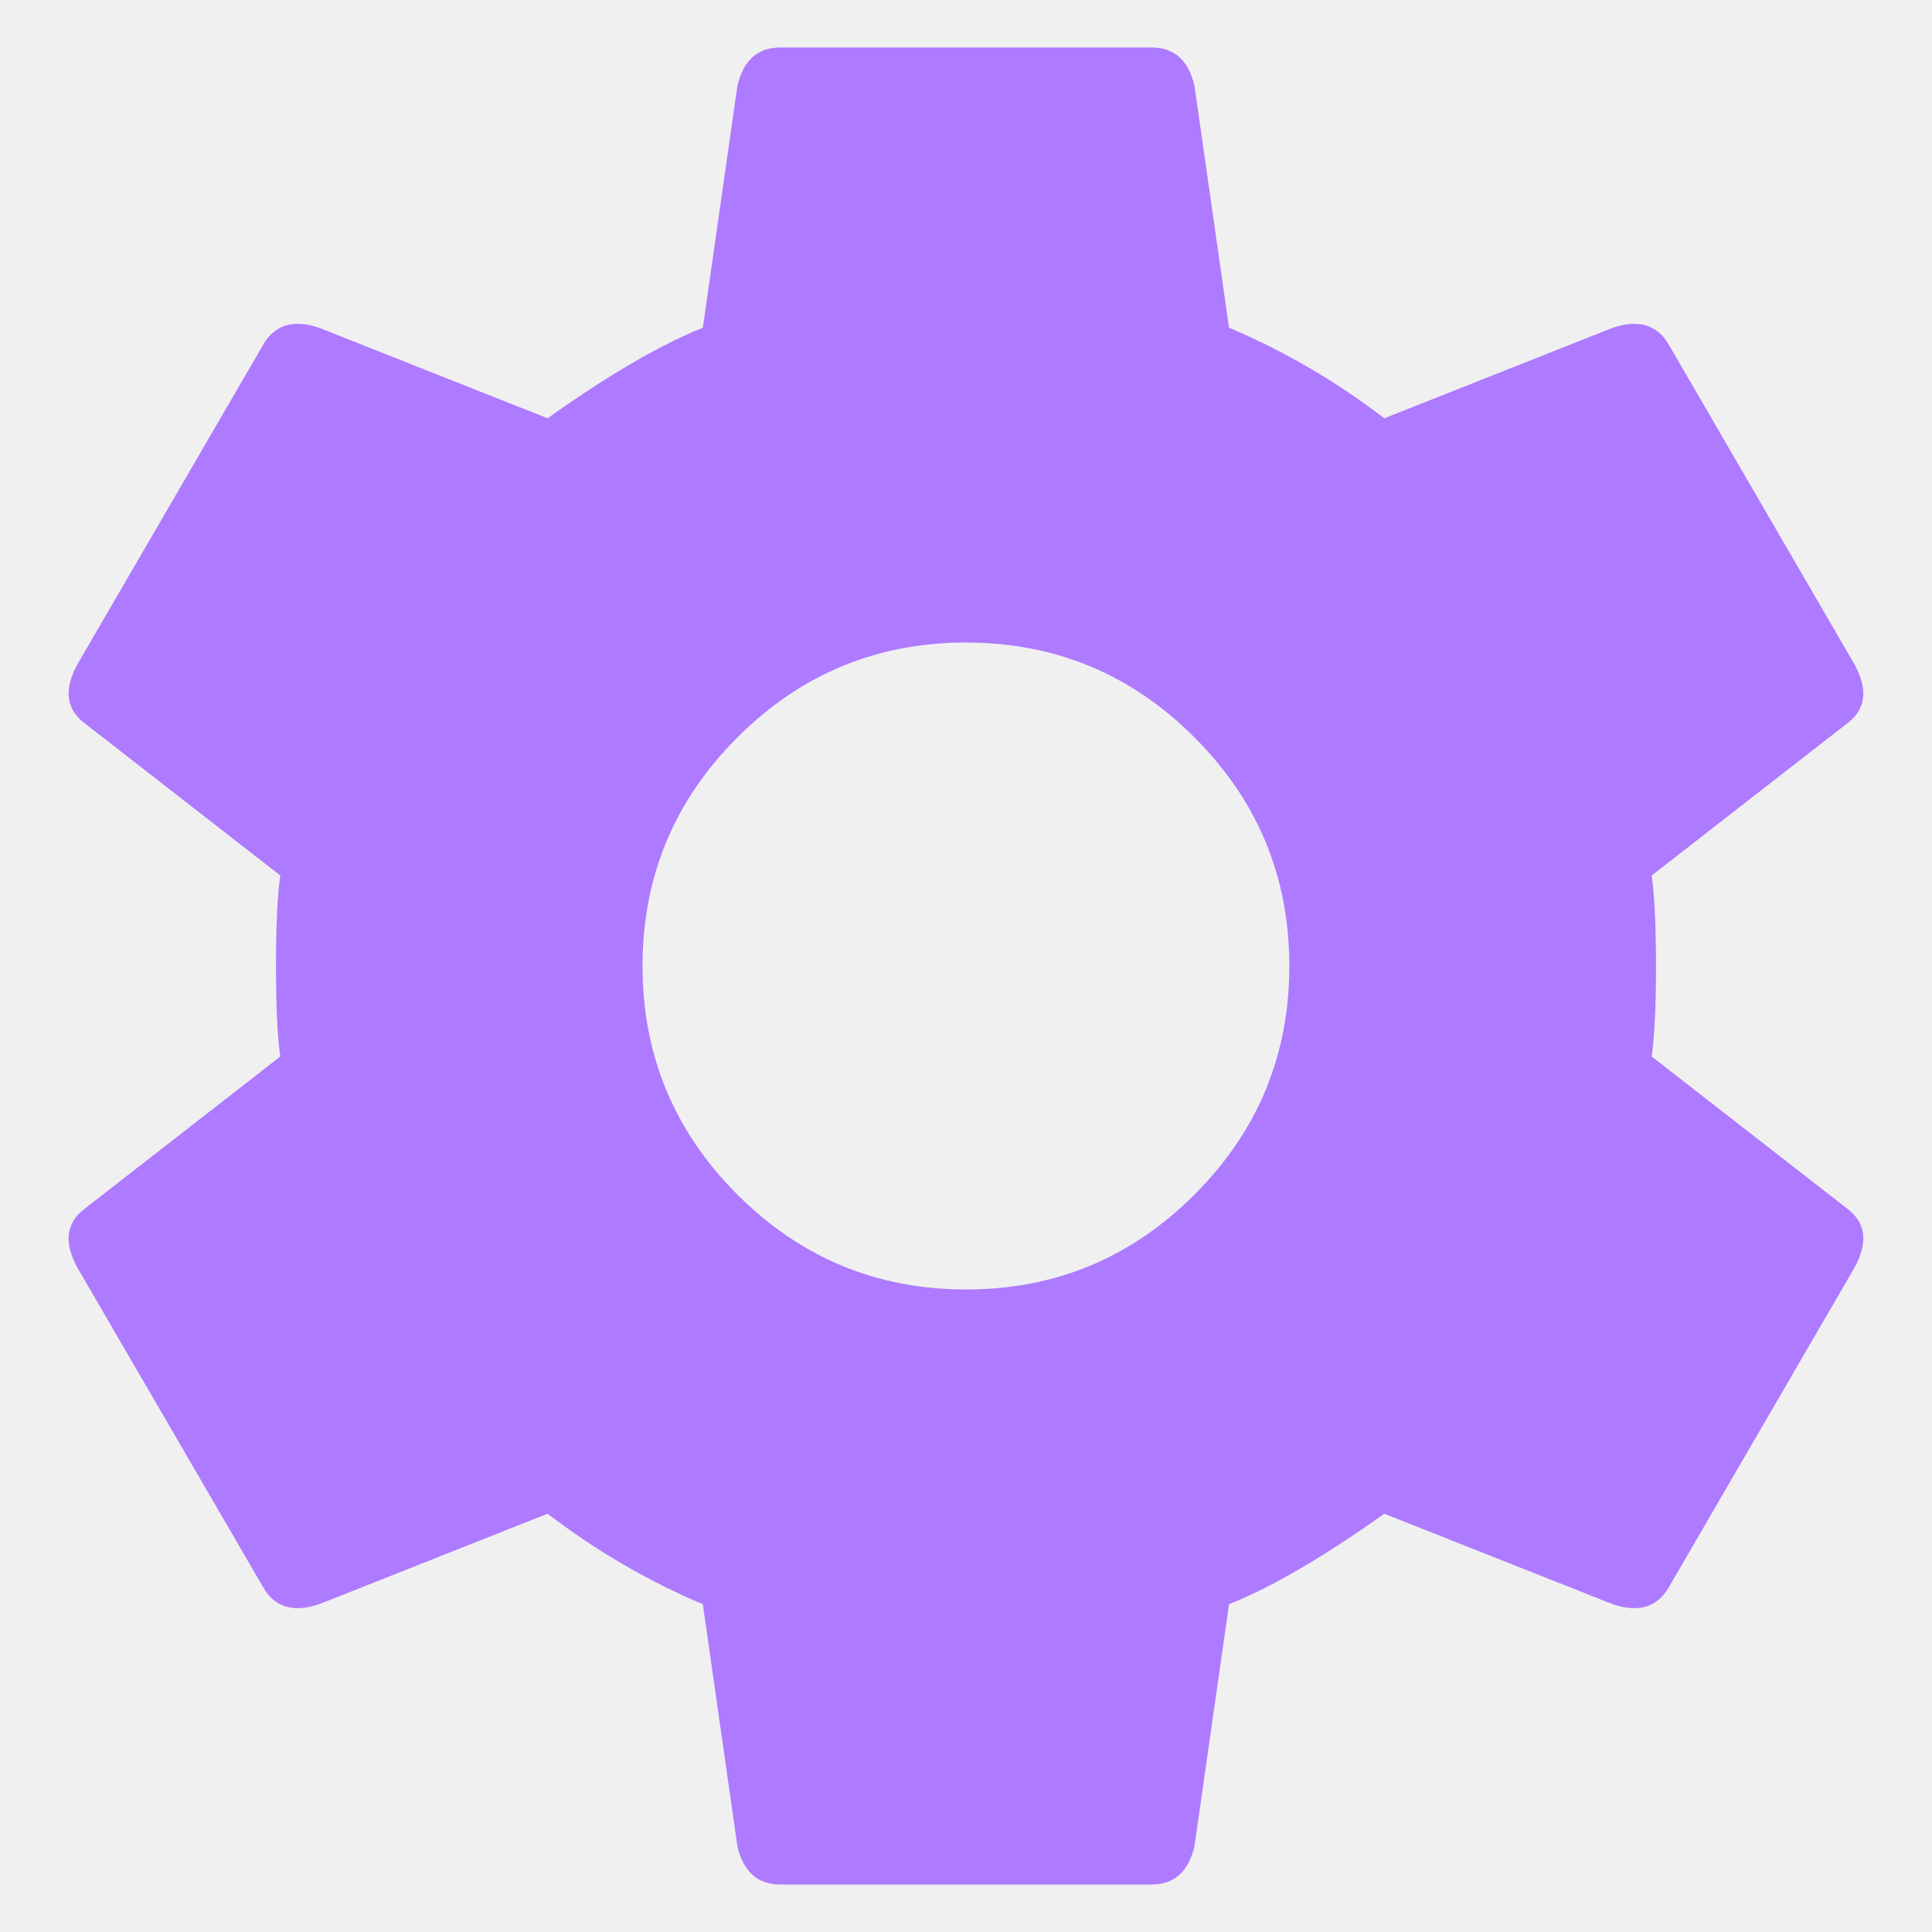
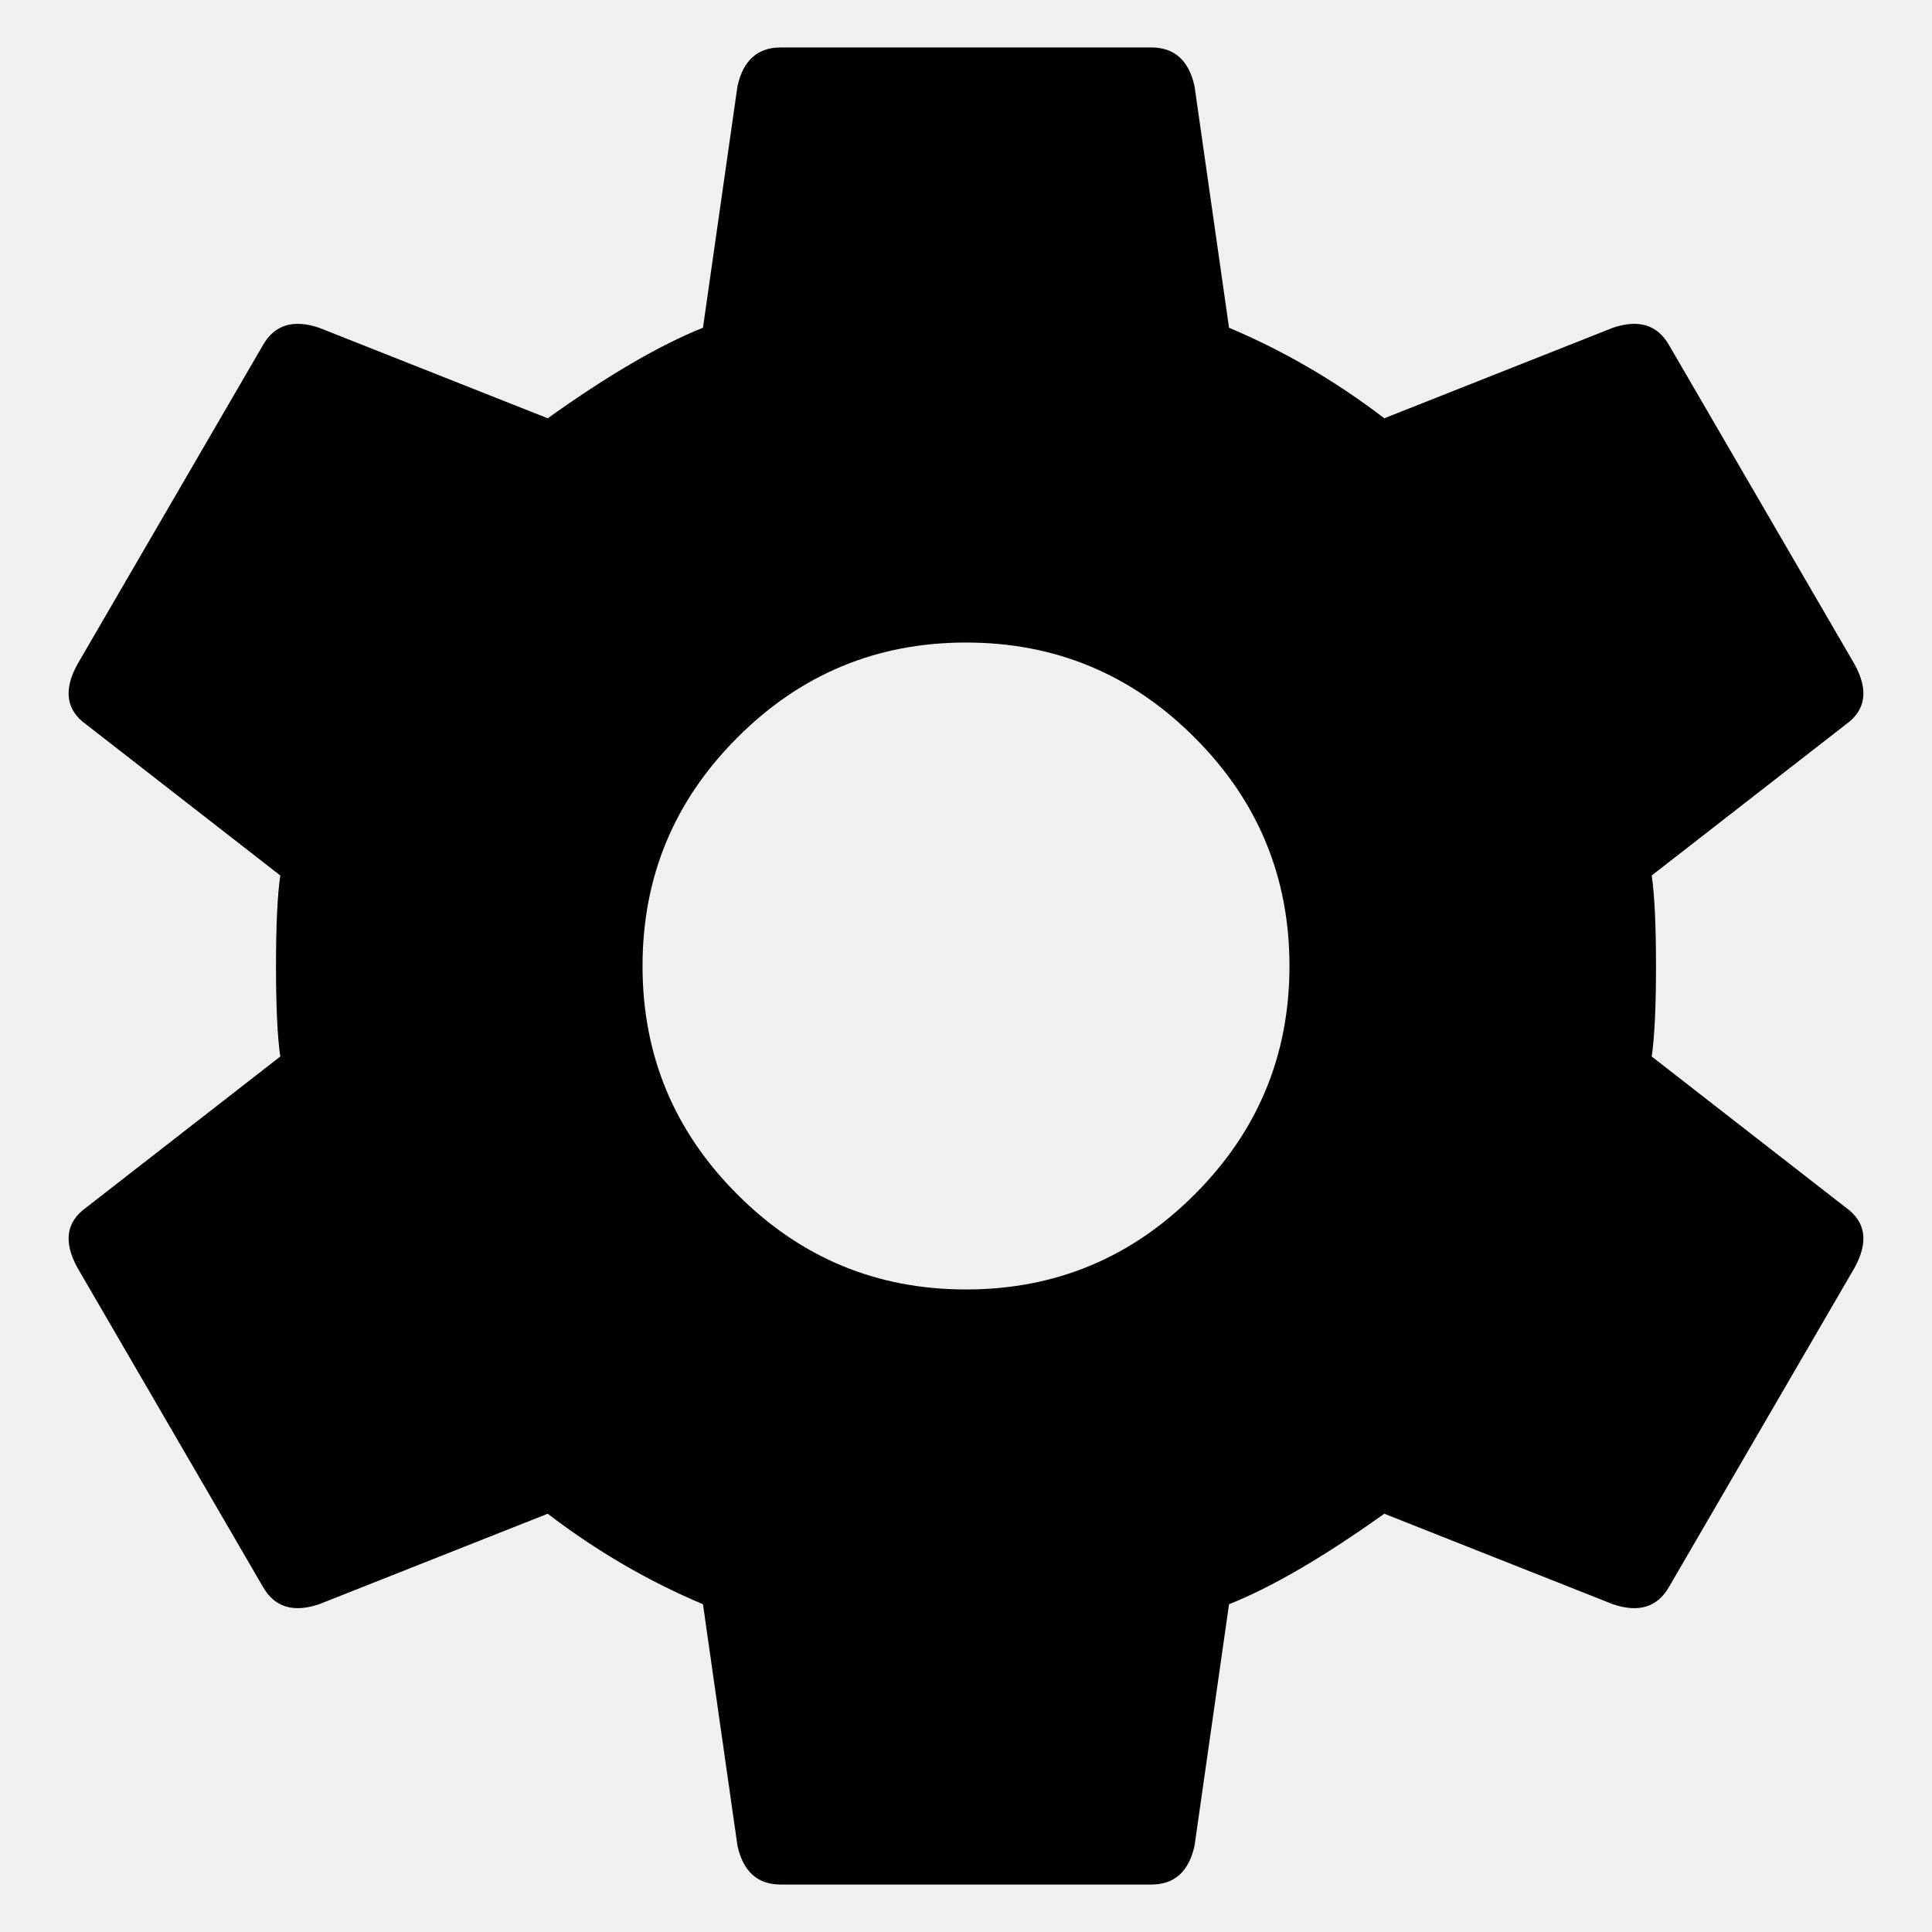
<svg xmlns="http://www.w3.org/2000/svg" width="14" height="14" viewBox="0 0 14 14" fill="none" id="settings">
-   <g clip-path="url(#clip0_62972_791)">
-     <path d="M5.343 8.656C5.802 9.115 6.354 9.344 7 9.344C7.646 9.344 8.198 9.115 8.656 8.656C9.114 8.198 9.343 7.646 9.343 7C9.343 6.354 9.114 5.802 8.656 5.344C8.198 4.885 7.646 4.656 7 4.656C6.354 4.656 5.802 4.885 5.343 5.344C4.885 5.802 4.656 6.354 4.656 7C4.656 7.646 4.885 8.198 5.343 8.656ZM11.969 7.656L13.375 8.75C13.521 8.854 13.541 9 13.437 9.188L12.094 11.5C12.01 11.646 11.875 11.688 11.687 11.625L10.031 10.969C9.593 11.281 9.218 11.5 8.906 11.625L8.656 13.375C8.614 13.562 8.51 13.656 8.343 13.656H5.656C5.489 13.656 5.385 13.562 5.343 13.375L5.093 11.625C4.698 11.458 4.323 11.24 3.968 10.969L2.312 11.625C2.125 11.688 1.989 11.646 1.906 11.5L0.562 9.188C0.458 9 0.479 8.854 0.625 8.75L2.031 7.656C2.01 7.51 2 7.292 2 7C2 6.708 2.01 6.49 2.031 6.344L0.625 5.25C0.479 5.146 0.458 5 0.562 4.812L1.906 2.5C1.989 2.354 2.125 2.312 2.312 2.375L3.968 3.031C4.406 2.719 4.781 2.5 5.093 2.375L5.343 0.625C5.385 0.438 5.489 0.344 5.656 0.344H8.343C8.51 0.344 8.614 0.438 8.656 0.625L8.906 2.375C9.302 2.542 9.677 2.76 10.031 3.031L11.687 2.375C11.875 2.312 12.01 2.354 12.094 2.5L13.437 4.812C13.541 5 13.521 5.146 13.375 5.25L11.969 6.344C11.989 6.49 12 6.708 12 7C12 7.292 11.989 7.51 11.969 7.656Z" fill="#AE7AFF" />
-   </g>
-   <defs>
-     <clipPath id="clip0_62972_791">
-       <rect width="14" height="14" fill="white" />
-     </clipPath>
-   </defs>
+   <path d="M5.344 8.656C5.802 9.115 6.354 9.344 7 9.344C7.646 9.344 8.198 9.115 8.656 8.656C9.115 8.198 9.344 7.646 9.344 7C9.344 6.354 9.115 5.802 8.656 5.344C8.198 4.885 7.646 4.656 7 4.656C6.354 4.656 5.802 4.885 5.344 5.344C4.885 5.802 4.656 6.354 4.656 7C4.656 7.646 4.885 8.198 5.344 8.656ZM11.969 7.656L13.375 8.75C13.521 8.854 13.542 9 13.438 9.188L12.094 11.5C12.01 11.646 11.875 11.688 11.688 11.625L10.031 10.969C9.594 11.281 9.219 11.5 8.906 11.625L8.656 13.375C8.615 13.562 8.51 13.656 8.344 13.656H5.656C5.49 13.656 5.385 13.562 5.344 13.375L5.094 11.625C4.698 11.458 4.323 11.24 3.969 10.969L2.312 11.625C2.125 11.688 1.99 11.646 1.906 11.5L0.562 9.188C0.458 9 0.479 8.854 0.625 8.75L2.031 7.656C2.01 7.51 2 7.292 2 7C2 6.708 2.01 6.49 2.031 6.344L0.625 5.25C0.479 5.146 0.458 5 0.562 4.812L1.906 2.5C1.99 2.354 2.125 2.312 2.312 2.375L3.969 3.031C4.406 2.719 4.781 2.5 5.094 2.375L5.344 0.625C5.385 0.438 5.49 0.344 5.656 0.344H8.344C8.51 0.344 8.615 0.438 8.656 0.625L8.906 2.375C9.302 2.542 9.677 2.76 10.031 3.031L11.688 2.375C11.875 2.312 12.01 2.354 12.094 2.5L13.438 4.812C13.542 5 13.521 5.146 13.375 5.25L11.969 6.344C11.99 6.49 12 6.708 12 7C12 7.292 11.99 7.51 11.969 7.656Z" fill="currentColor" />
</svg>
